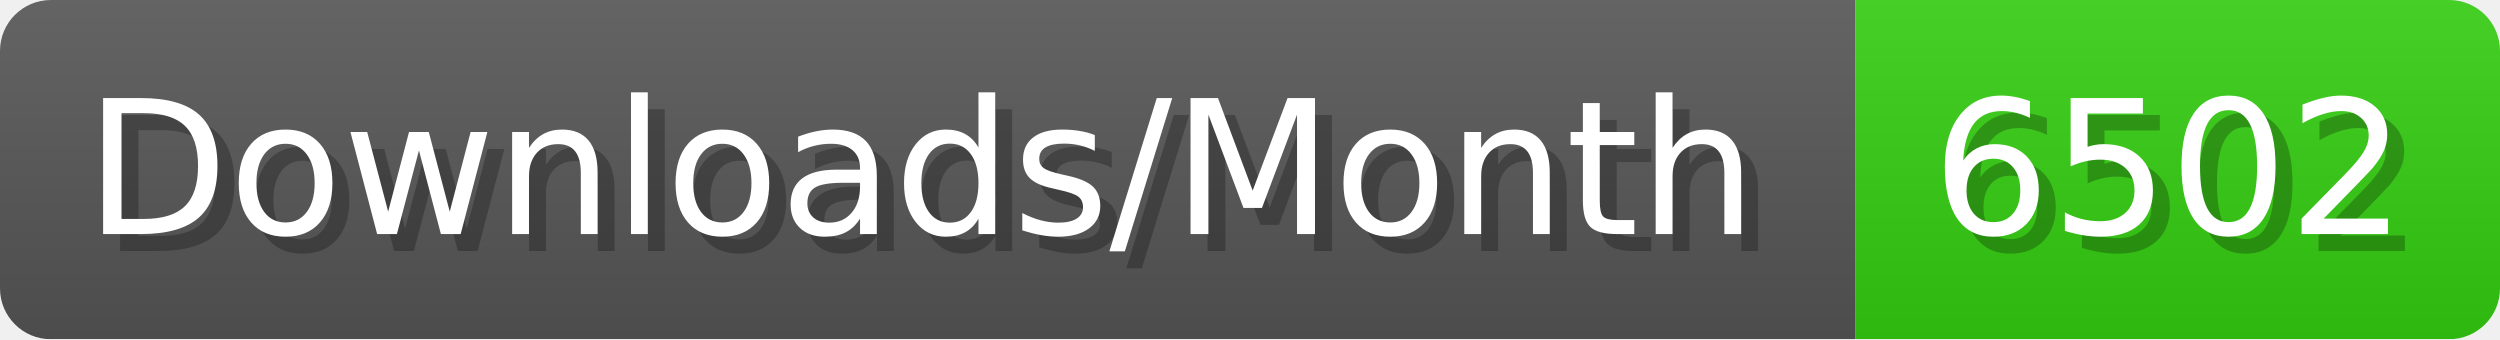
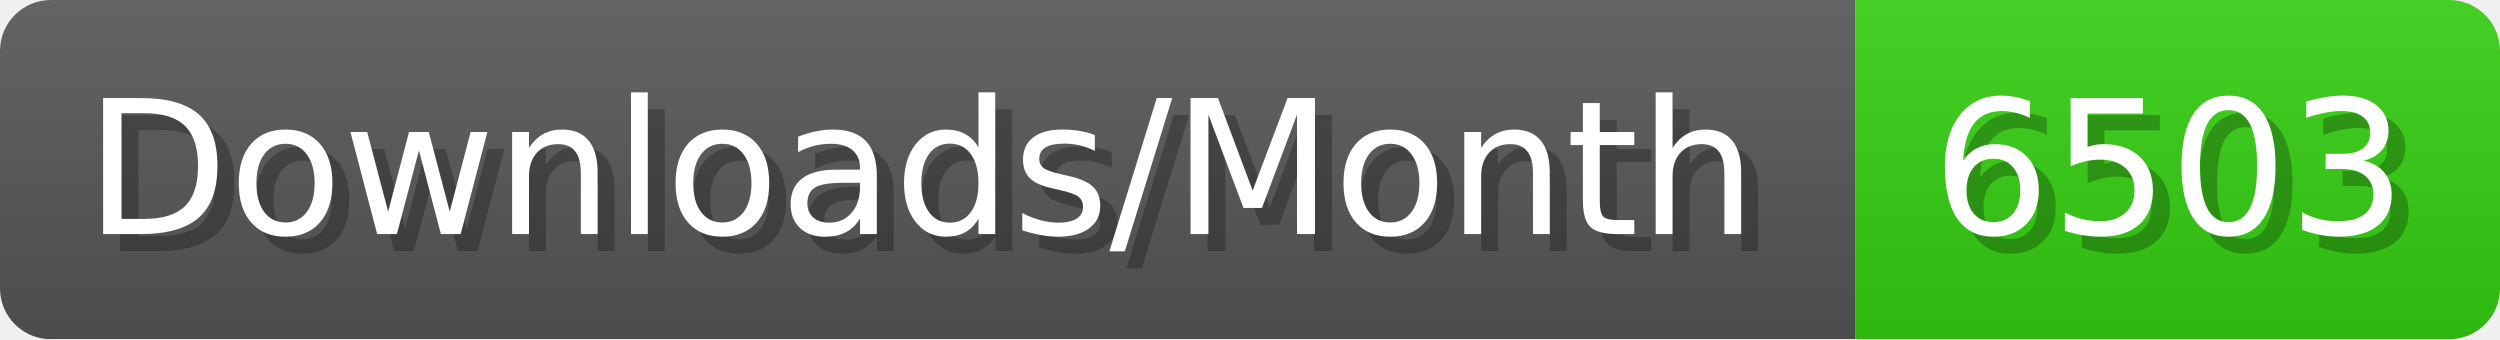
- <svg xmlns="http://www.w3.org/2000/svg" width="147.4" height="20" viewBox="0 0 1474 200" role="img" aria-label="Downloads/Month: 6502">
+ <svg xmlns="http://www.w3.org/2000/svg" width="147.4" height="20" viewBox="0 0 1474 200" role="img" aria-label="Downloads/Month: 6503">
  <linearGradient id="YlXUI" x2="0" y2="100%">
    <stop offset="0" stop-opacity=".1" stop-color="#EEE" />
    <stop offset="1" stop-opacity=".1" />
  </linearGradient>
  <mask id="JHhop">
    <rect width="1474" height="200" rx="30" fill="#FFF" />
  </mask>
  <g mask="url(#JHhop)">
    <rect width="1094" height="200" fill="#555" />
    <rect width="380" height="200" fill="#3C1" x="1094" />
    <rect width="1474" height="200" fill="url(#YlXUI)" />
  </g>
  <g aria-hidden="true" fill="#fff" text-anchor="start" font-family="Verdana,DejaVu Sans,sans-serif" font-size="110">
    <text x="60" y="148" textLength="994" fill="#000" opacity="0.25">Downloads/Month</text>
    <text x="50" y="138" textLength="994">Downloads/Month</text>
-     <text x="1149" y="148" textLength="280" fill="#000" opacity="0.25">6502</text>
-     <text x="1139" y="138" textLength="280">6502</text>
+     <text x="1149" y="148" textLength="280" fill="#000" opacity="0.25">6503</text>
+     <text x="1139" y="138" textLength="280">6503</text>
  </g>
</svg>
